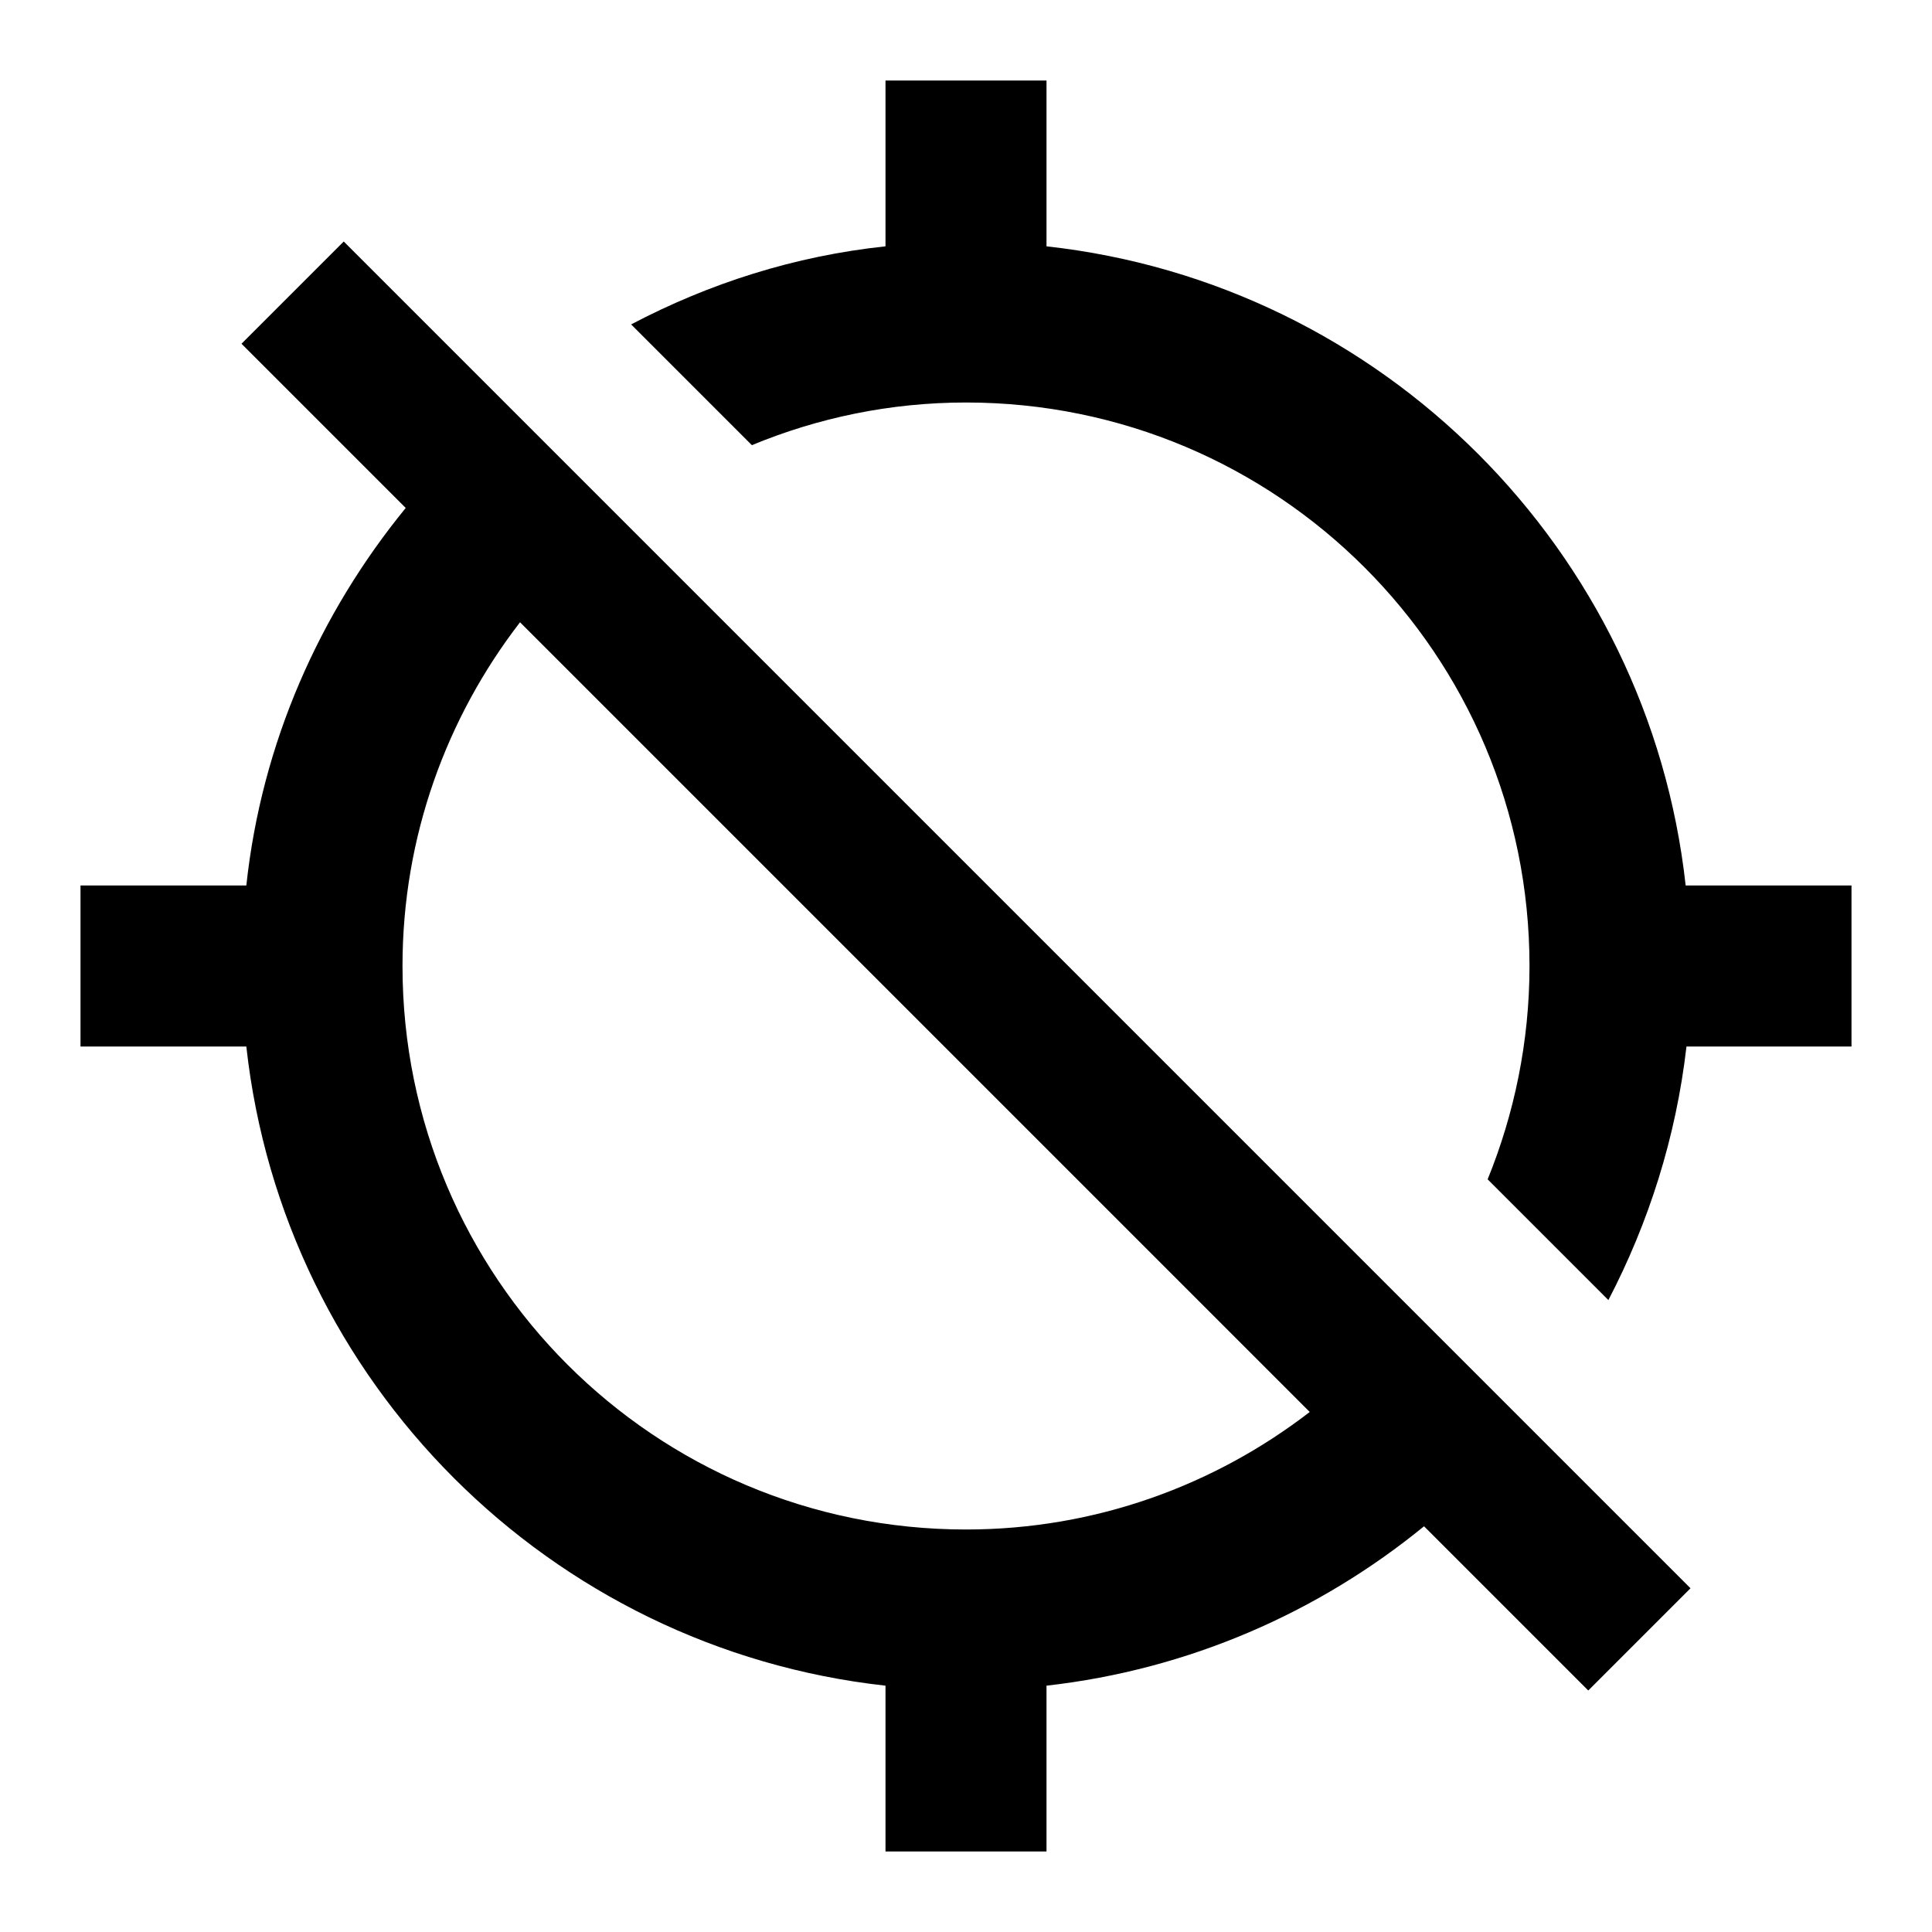
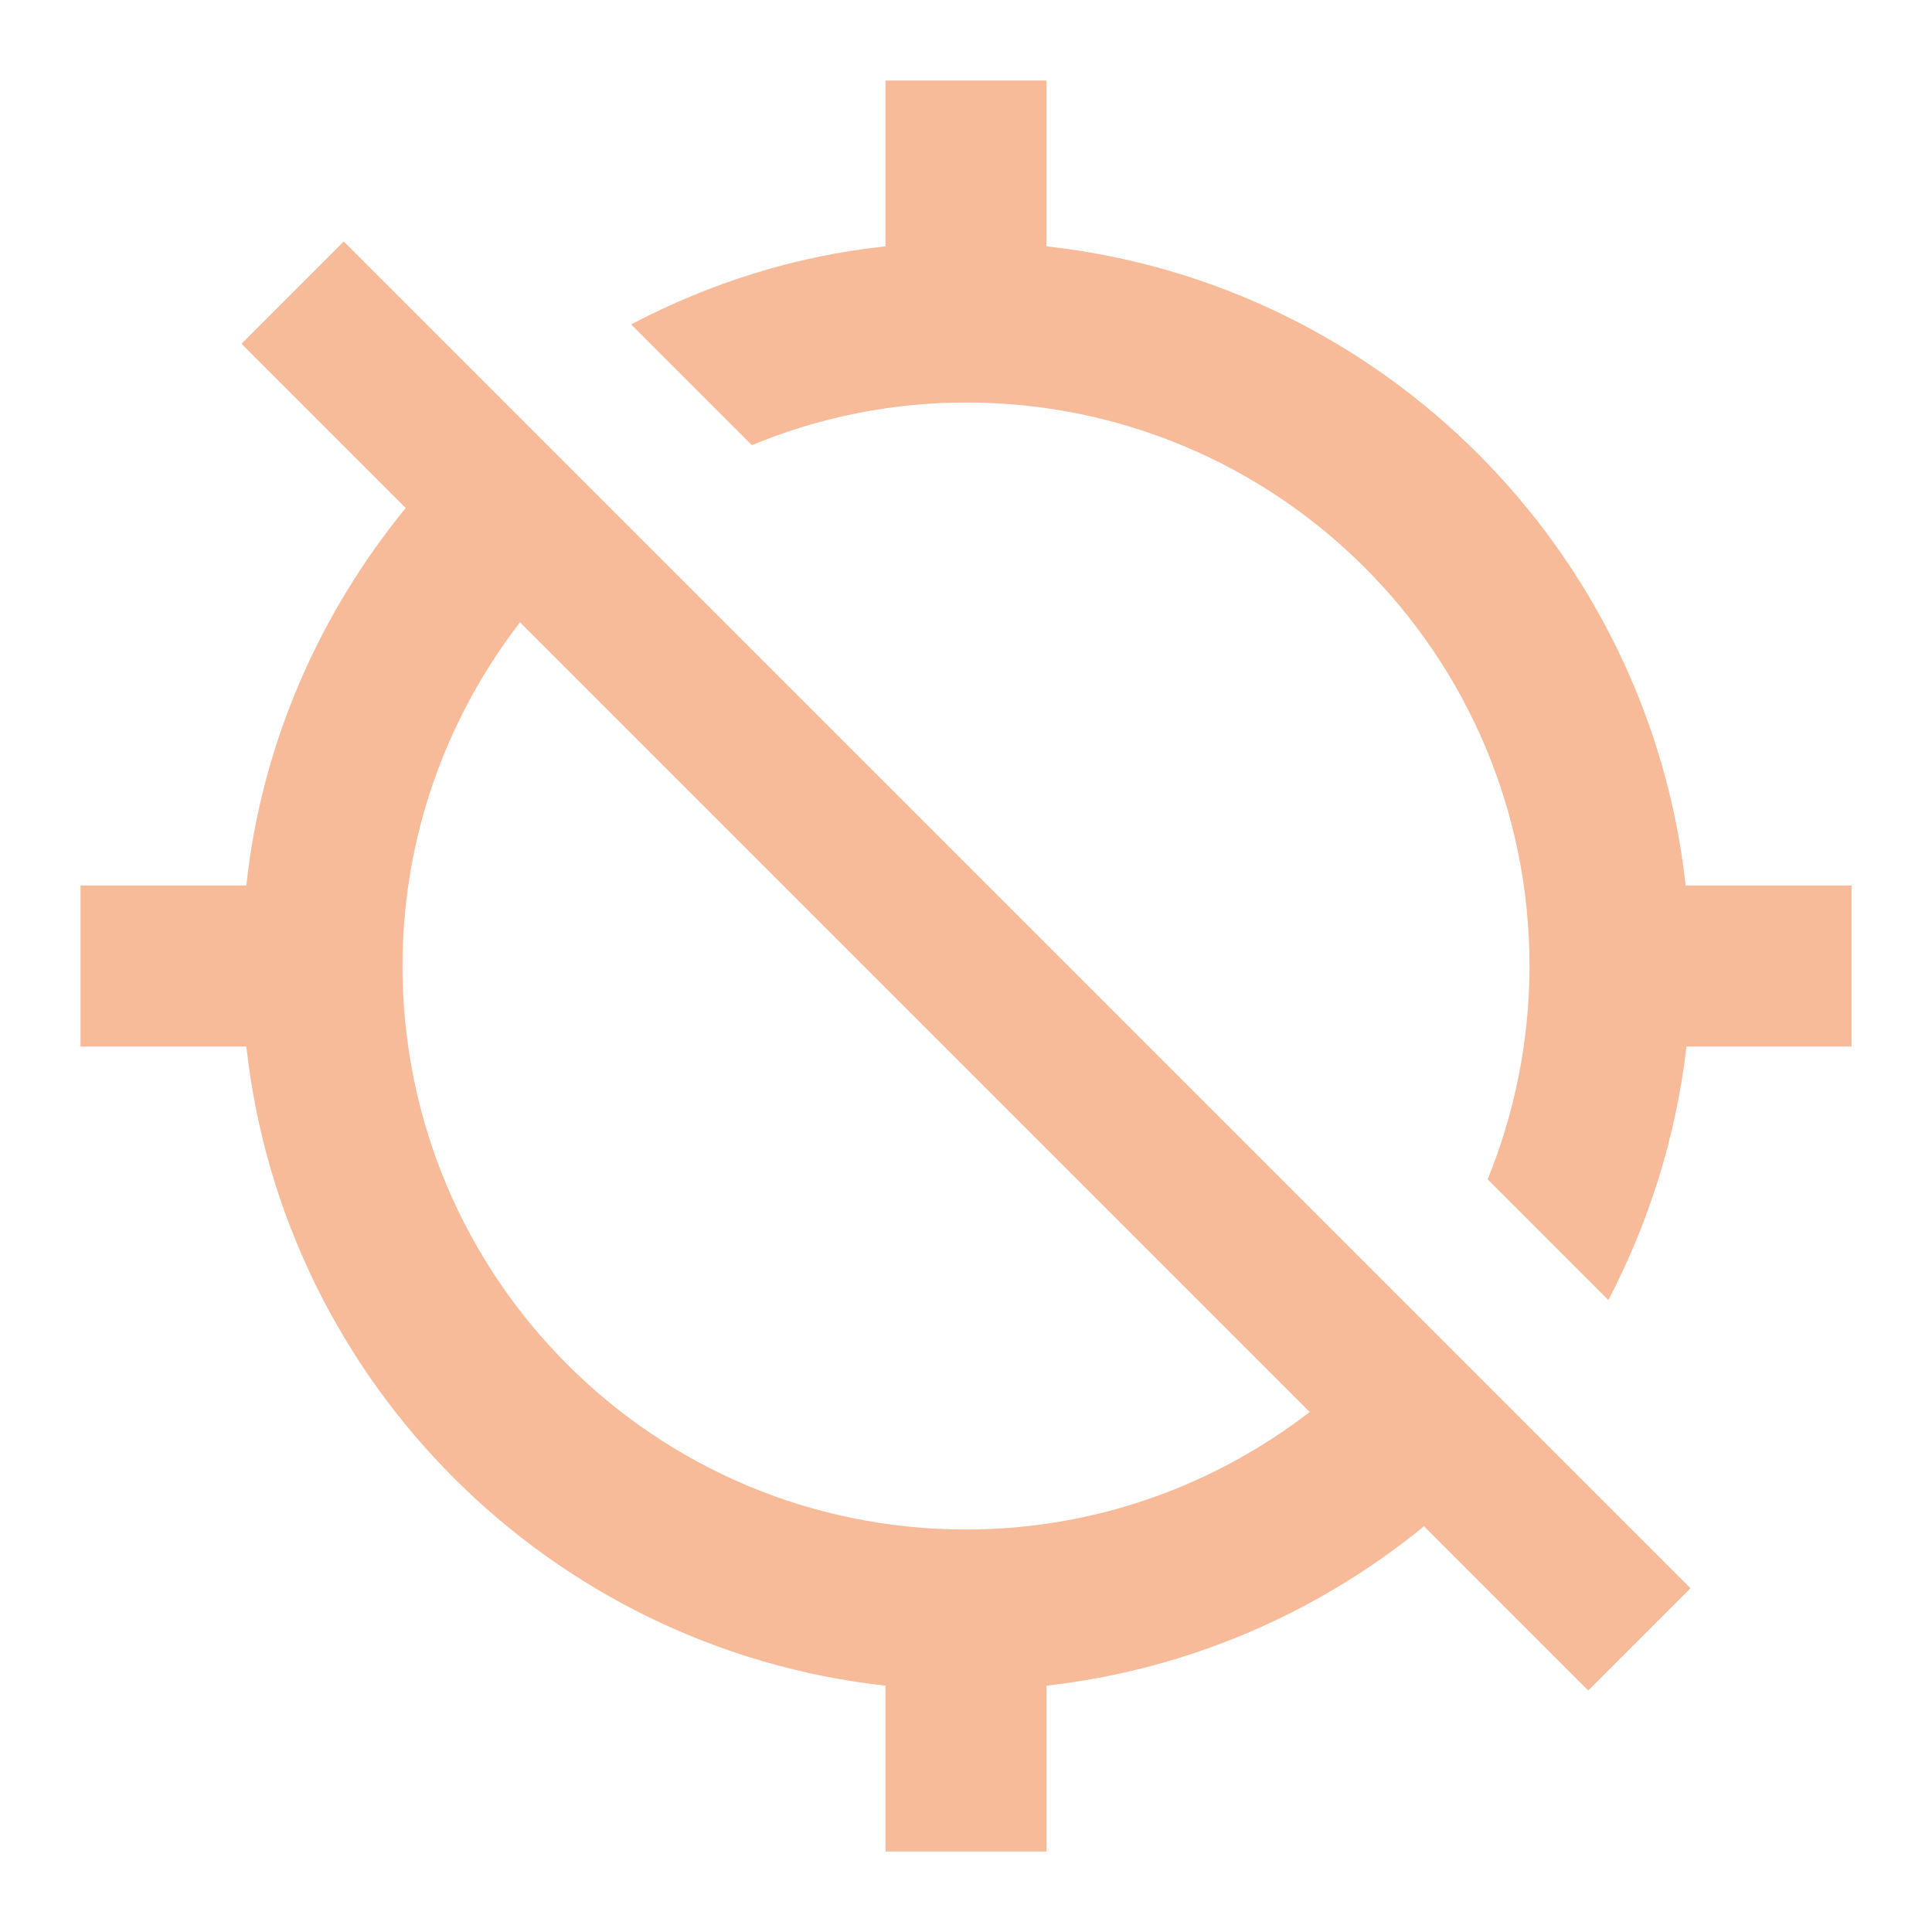
<svg xmlns="http://www.w3.org/2000/svg" width="24" height="24" viewBox="0 0 24 24" fill="none">
-   <path d="M20.94 11C20.48 6.83 17.17 3.52 13 3.06V1H11V3.06C9.87 3.18 8.81 3.52 7.84 4.03L9.34 5.53C10.16 5.19 11.06 5 12 5C15.87 5 19 8.13 19 12C19 12.94 18.81 13.84 18.48 14.65L19.98 16.15C20.48 15.19 20.82 14.13 20.95 13H23V11H20.94ZM3 4.27L5.04 6.31C3.97 7.62 3.25 9.23 3.06 11H1V13H3.06C3.52 17.17 6.83 20.48 11 20.94V23H13V20.94C14.77 20.74 16.38 20.03 17.69 18.96L19.73 21L21 19.73L4.27 3L3 4.27ZM16.27 17.54C15.09 18.45 13.61 19 12 19C8.13 19 5 15.87 5 12C5 10.39 5.55 8.91 6.46 7.73L16.27 17.54Z" fill="black" />
+   <path d="M20.94 11C20.48 6.83 17.17 3.52 13 3.06V1H11V3.06C9.87 3.18 8.81 3.52 7.84 4.03L9.34 5.53C10.16 5.19 11.06 5 12 5C15.87 5 19 8.13 19 12C19 12.94 18.81 13.84 18.48 14.65L19.98 16.15C20.48 15.19 20.82 14.13 20.95 13H23V11H20.94ZM3 4.27L5.04 6.31C3.97 7.62 3.25 9.23 3.06 11H1V13H3.06C3.52 17.17 6.83 20.48 11 20.94V23H13V20.94C14.77 20.74 16.38 20.03 17.69 18.96L19.73 21L21 19.73L4.27 3L3 4.27ZM16.27 17.54C15.09 18.45 13.61 19 12 19C8.13 19 5 15.87 5 12C5 10.39 5.55 8.91 6.46 7.73L16.27 17.54Z" fill="rgb(247, 187, 154)" />
</svg>
